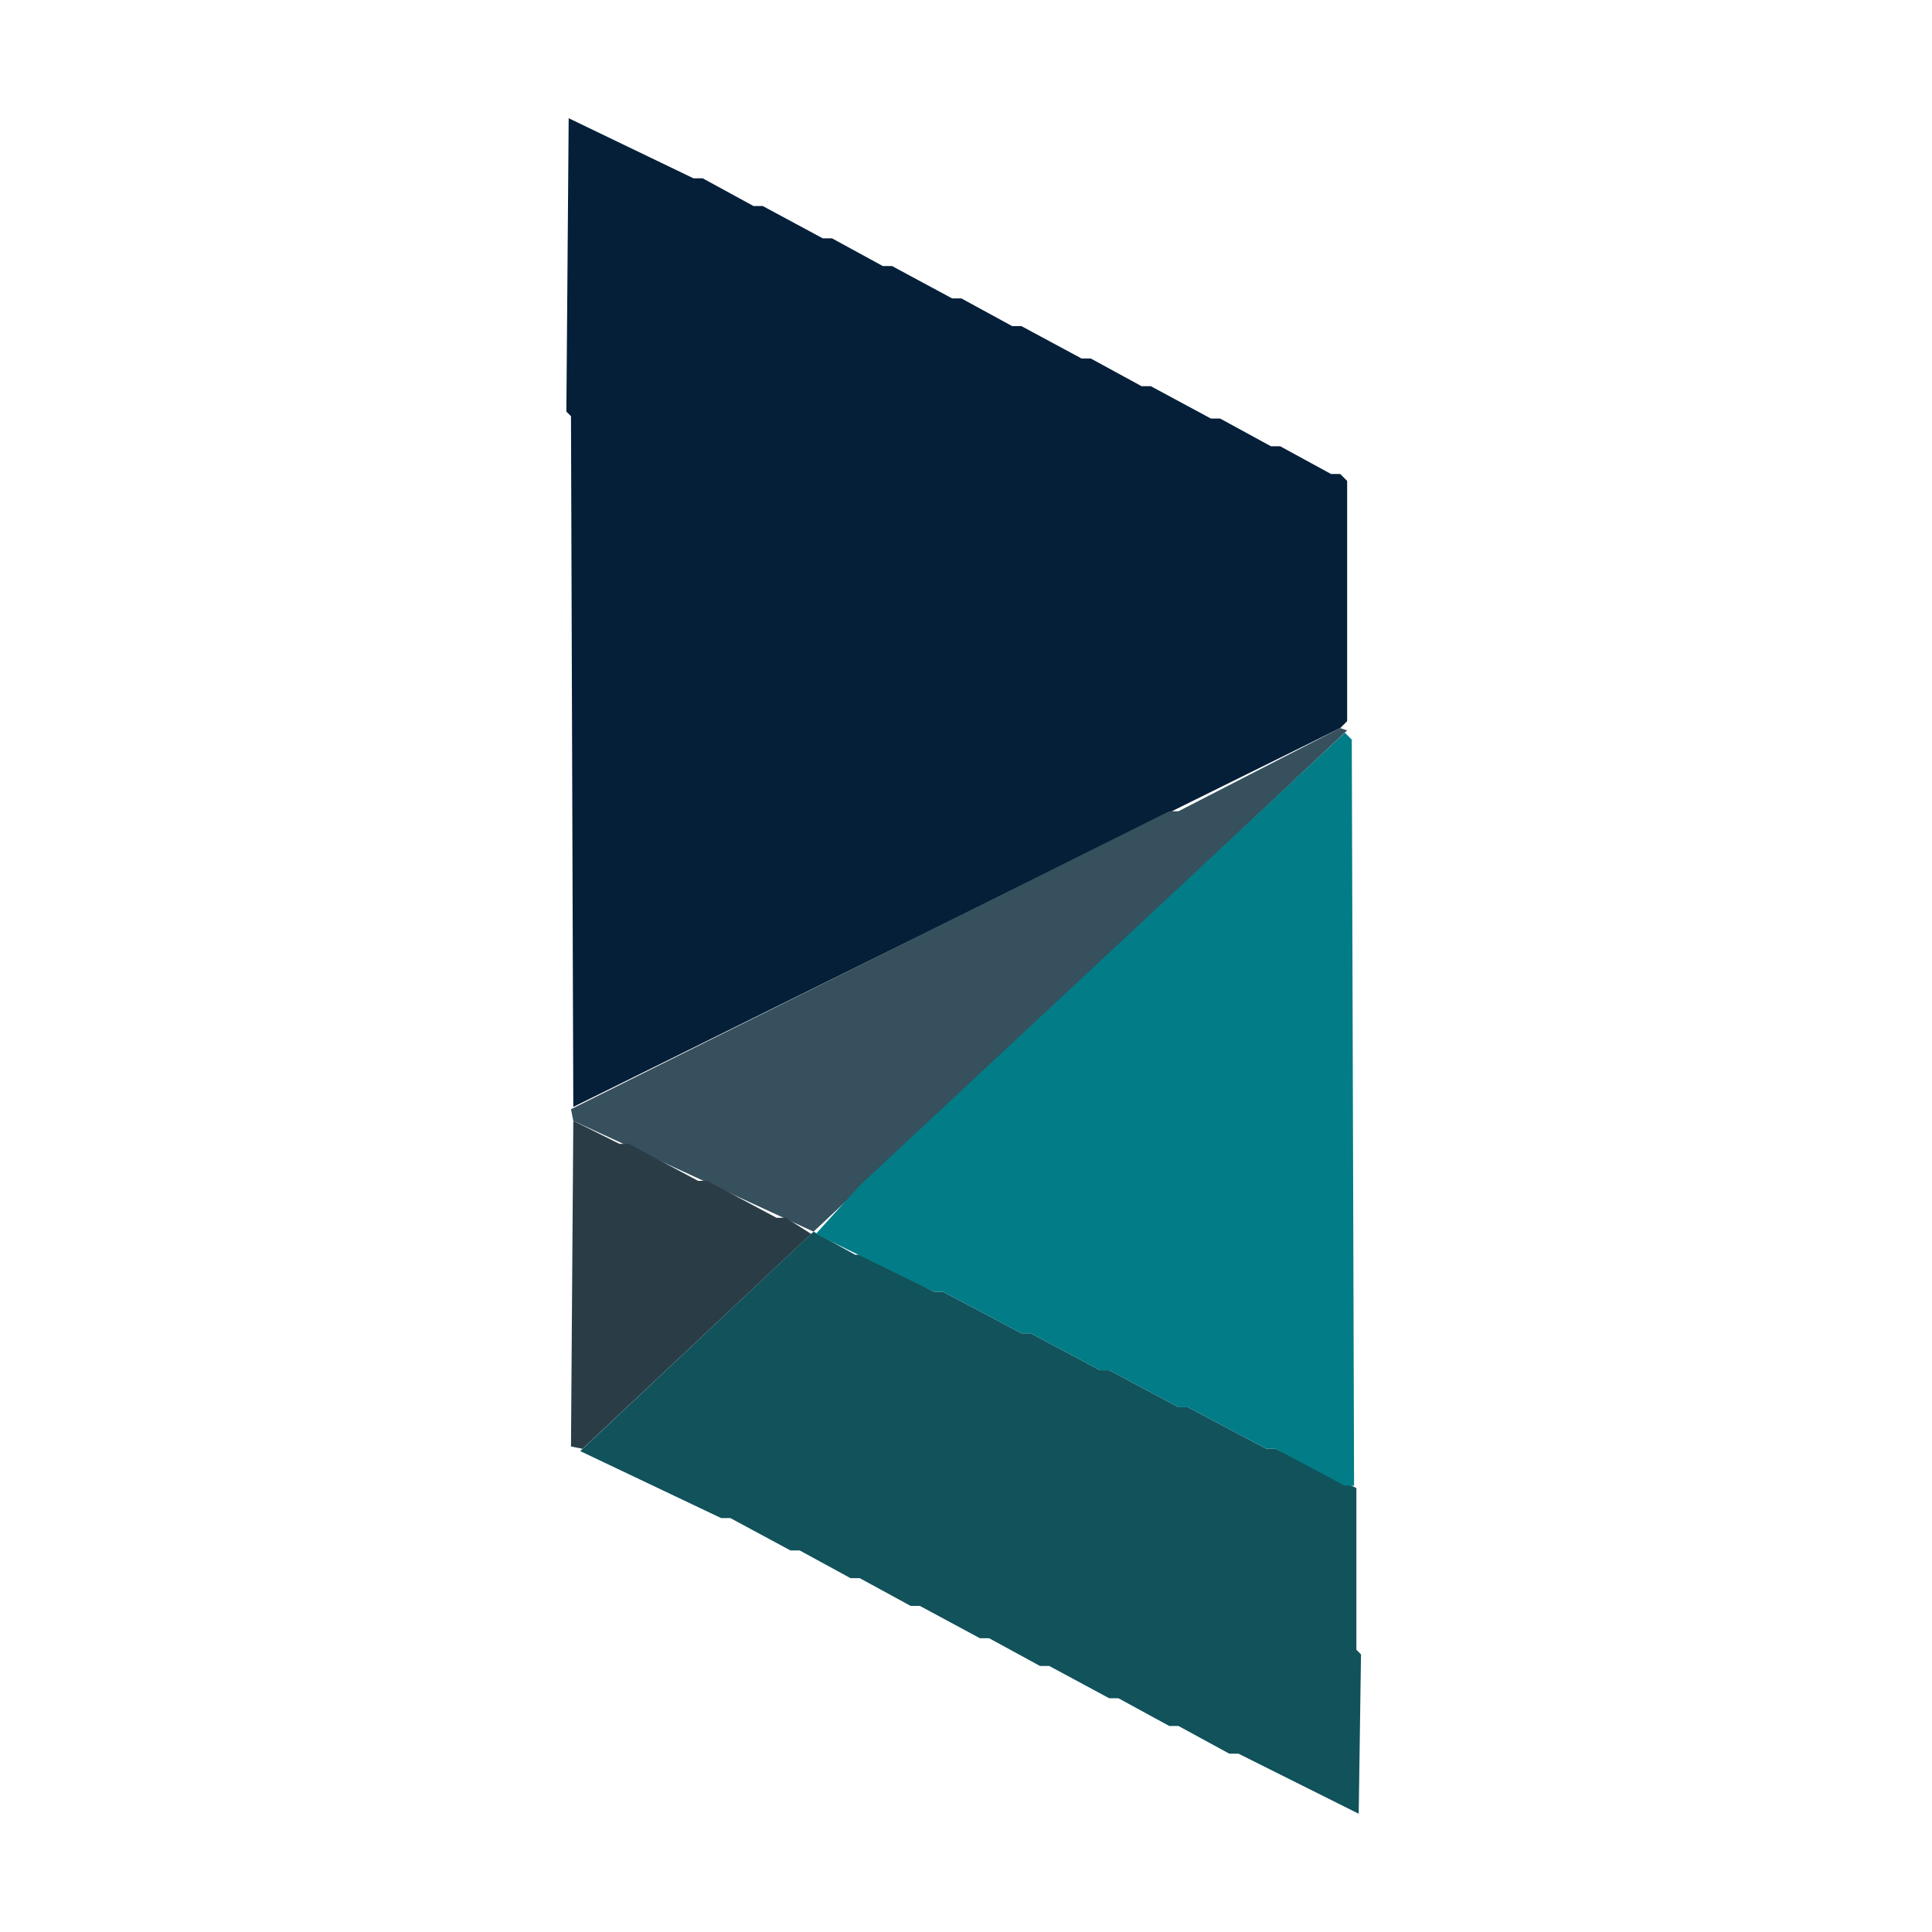
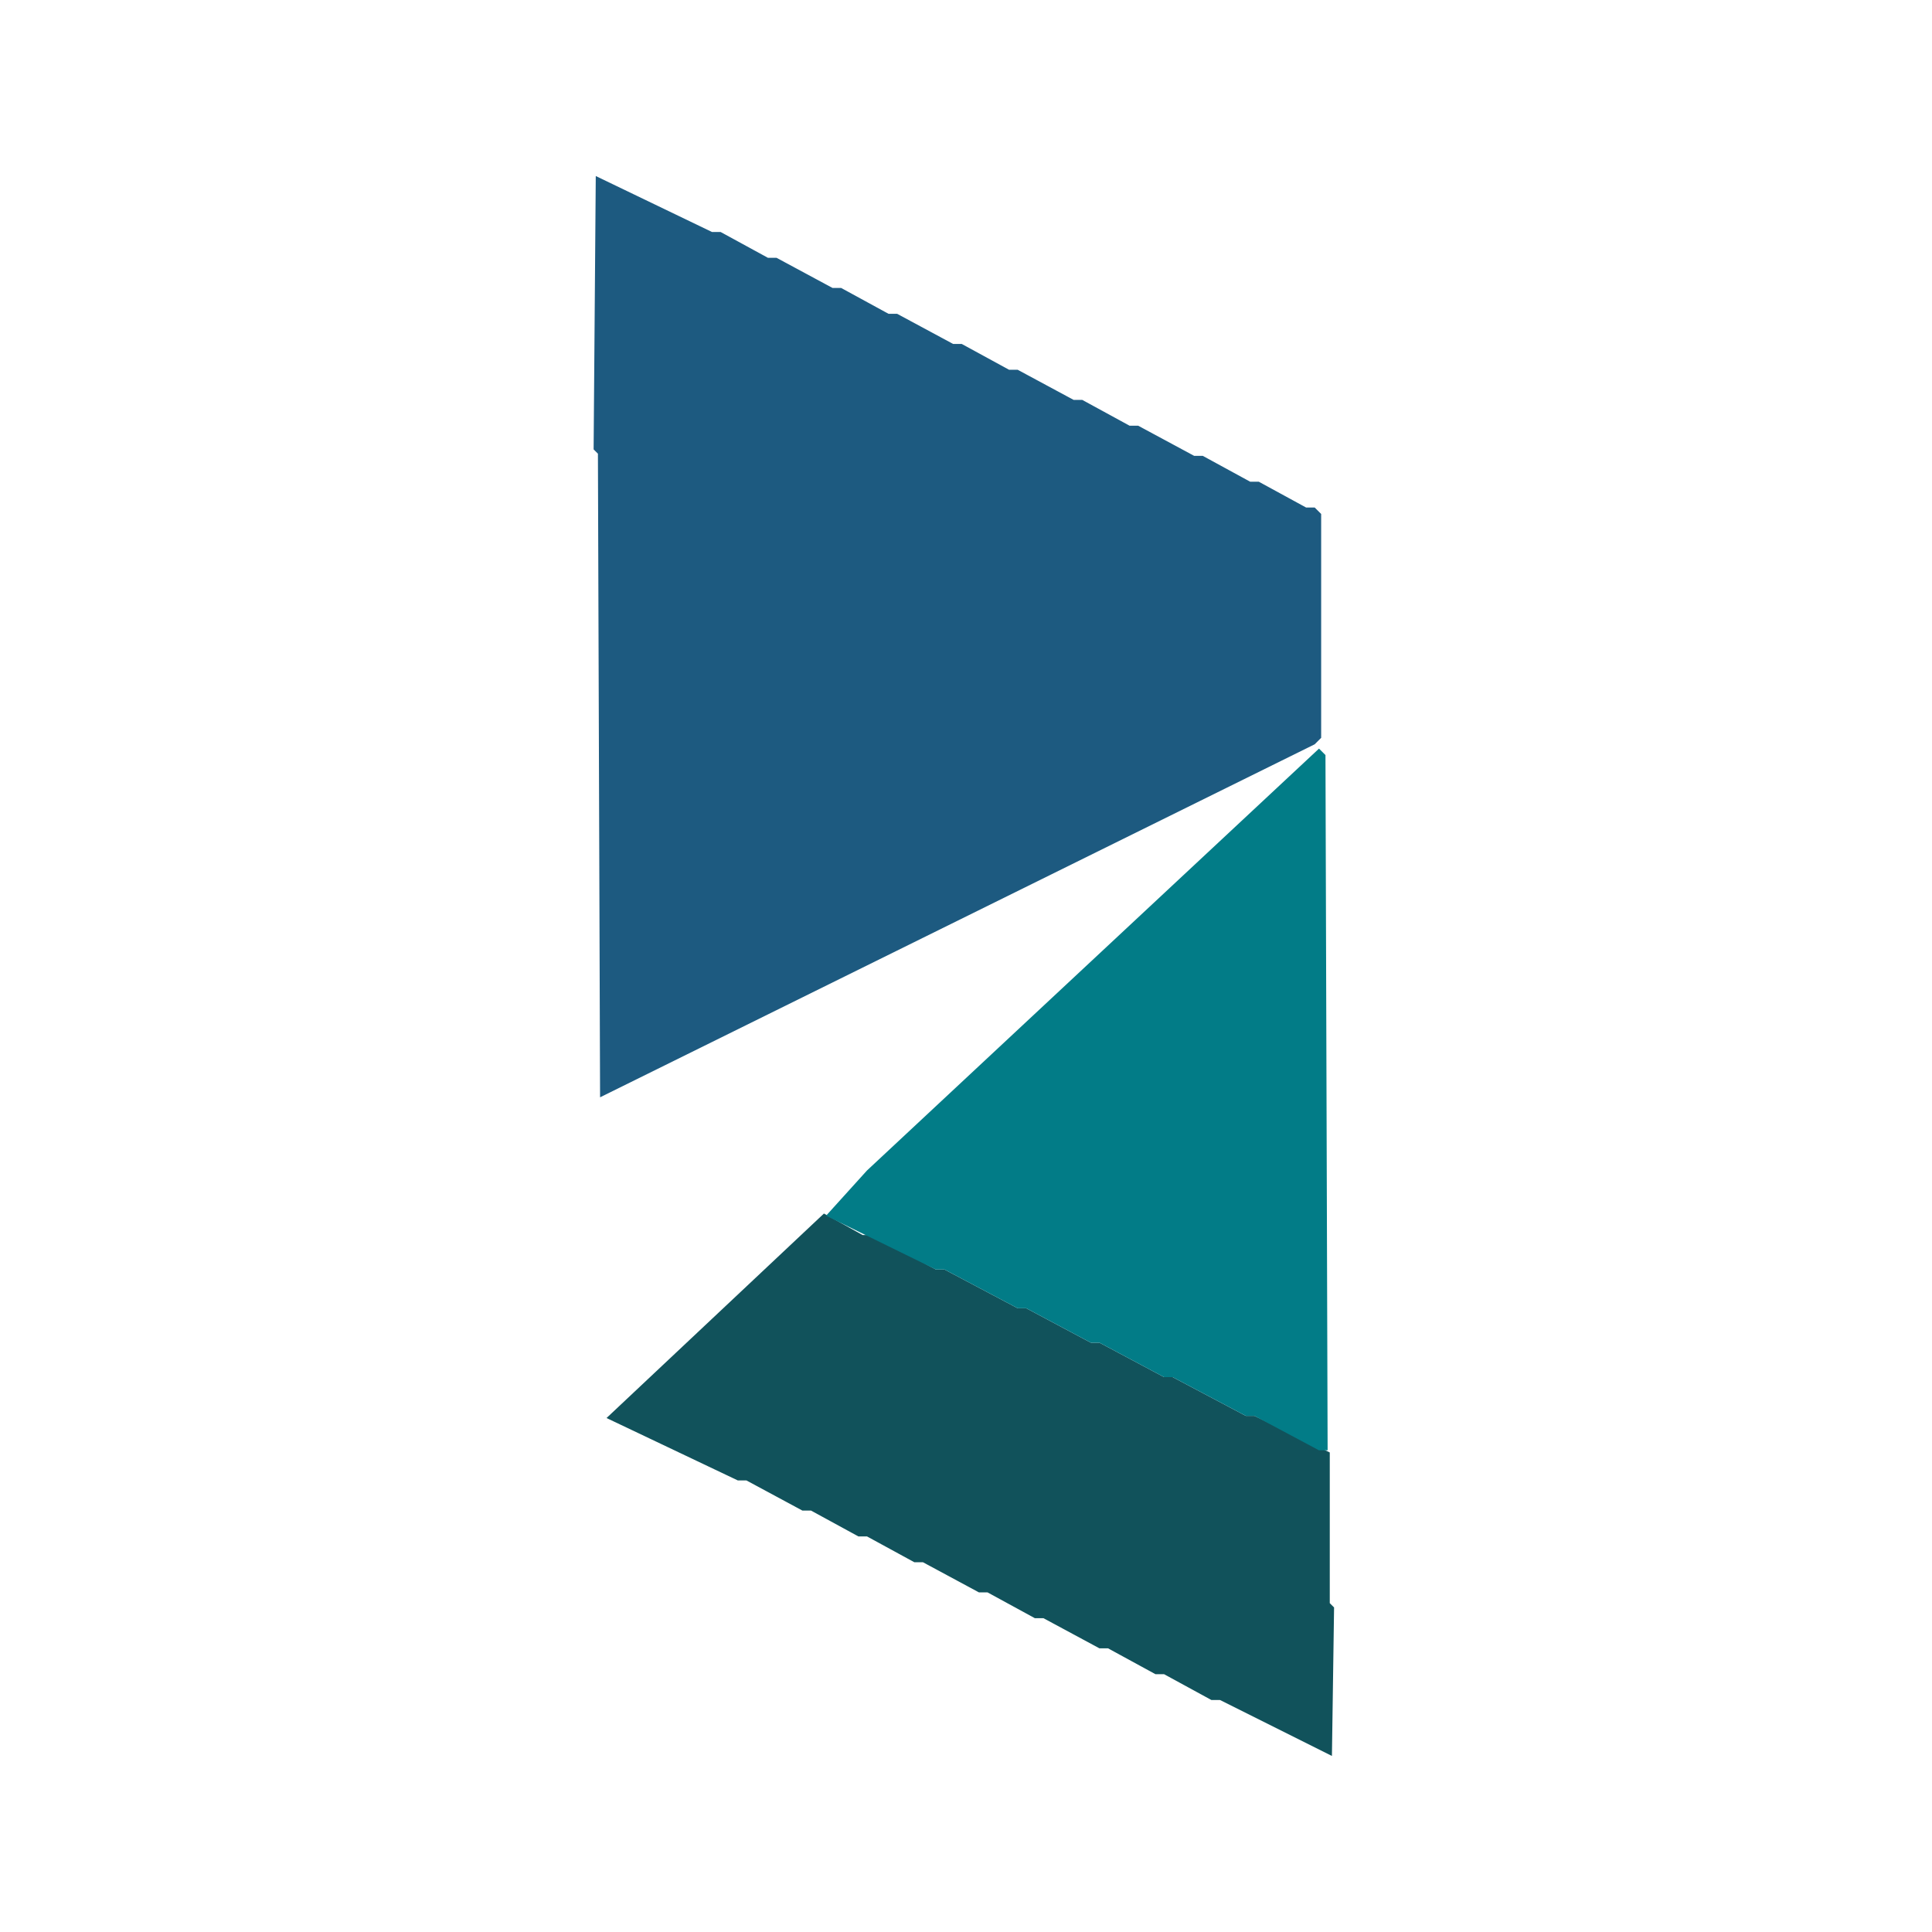
<svg xmlns="http://www.w3.org/2000/svg" viewBox="0 0 512 512" width="512" height="512" role="img" aria-label="Studio Lite">
-   <g transform="translate(56.431 11.130) scale(1.224348)">
-     <polygon points="78.0,230.5 77.5,81.0 76.5,80.0 77.0,16.5 104.0,29.5 106.0,29.5 117.0,35.5 119.0,35.5 132.0,42.5 134.0,42.5 145.0,48.5 147.0,48.5 160.0,55.5 162.0,55.5 173.0,61.5 175.0,61.5 188.0,68.5 190.0,68.5 201.0,74.5 203.0,74.5 216.0,81.5 218.0,81.5 229.0,87.5 231.0,87.5 242.0,93.5 244.0,93.5 245.5,95.0 245.5,147.0 244.0,148.5 78.0,230.5" fill="#051F38" />
-     <polygon points="130.0,257.5 78.0,233.5 77.5,231.0 207.0,166.5 209.0,166.5 244.0,148.5 245.5,149.0 130.0,257.5" fill="#36505D" />
-     <polygon points="80.0,304.5 77.5,304.0 78.0,233.5 88.0,238.5 90.0,238.5 105.0,246.5 107.0,246.5 122.0,254.5 124.0,254.5 129.5,258.0 80.0,304.5" fill="#2A3D47" />
+   <g transform="translate(70.038 27.826) scale(1.14087)">
+     <polygon points="78.0,230.5 77.5,81.0 76.5,80.0 77.0,16.5 104.0,29.5 106.0,29.5 117.0,35.5 119.0,35.5 132.0,42.5 134.0,42.5 145.0,48.5 147.0,48.5 160.0,55.5 162.0,55.5 173.0,61.5 175.0,61.5 188.0,68.5 190.0,68.5 201.0,74.5 203.0,74.5 216.0,81.5 218.0,81.5 229.0,87.5 231.0,87.5 242.0,93.5 244.0,93.5 245.5,95.0 245.5,147.0 244.0,148.5 78.0,230.5" fill="#1D5A80" />
    <polygon points="248.0,383.5 222.0,370.5 220.0,370.5 209.0,364.5 207.0,364.5 196.0,358.5 194.0,358.5 181.0,351.5 179.0,351.5 168.0,345.5 166.0,345.5 153.0,338.5 151.0,338.5 140.0,332.5 138.0,332.5 127.0,326.5 125.0,326.5 112.0,319.5 110.0,319.5 79.5,305.0 130.0,257.5 139.0,262.5 141.0,262.5 156.0,270.5 158.0,270.5 175.0,279.5 177.0,279.5 192.0,287.5 194.0,287.5 209.0,295.5 211.0,295.5 228.0,304.5 230.0,304.5 247.5,313.0 247.5,348.0 248.5,349.0 248.0,383.5" fill="#11525B" />
    <polygon points="247.0,312.5 245.0,312.5 230.0,304.5 228.0,304.5 211.0,295.5 209.0,295.5 194.0,287.5 192.0,287.5 177.0,279.5 175.0,279.5 158.0,270.5 156.0,270.5 130.5,258.0 140.0,247.5 245.0,149.5 246.5,151.0 247.0,312.5" fill="#027C87" />
  </g>
</svg>
